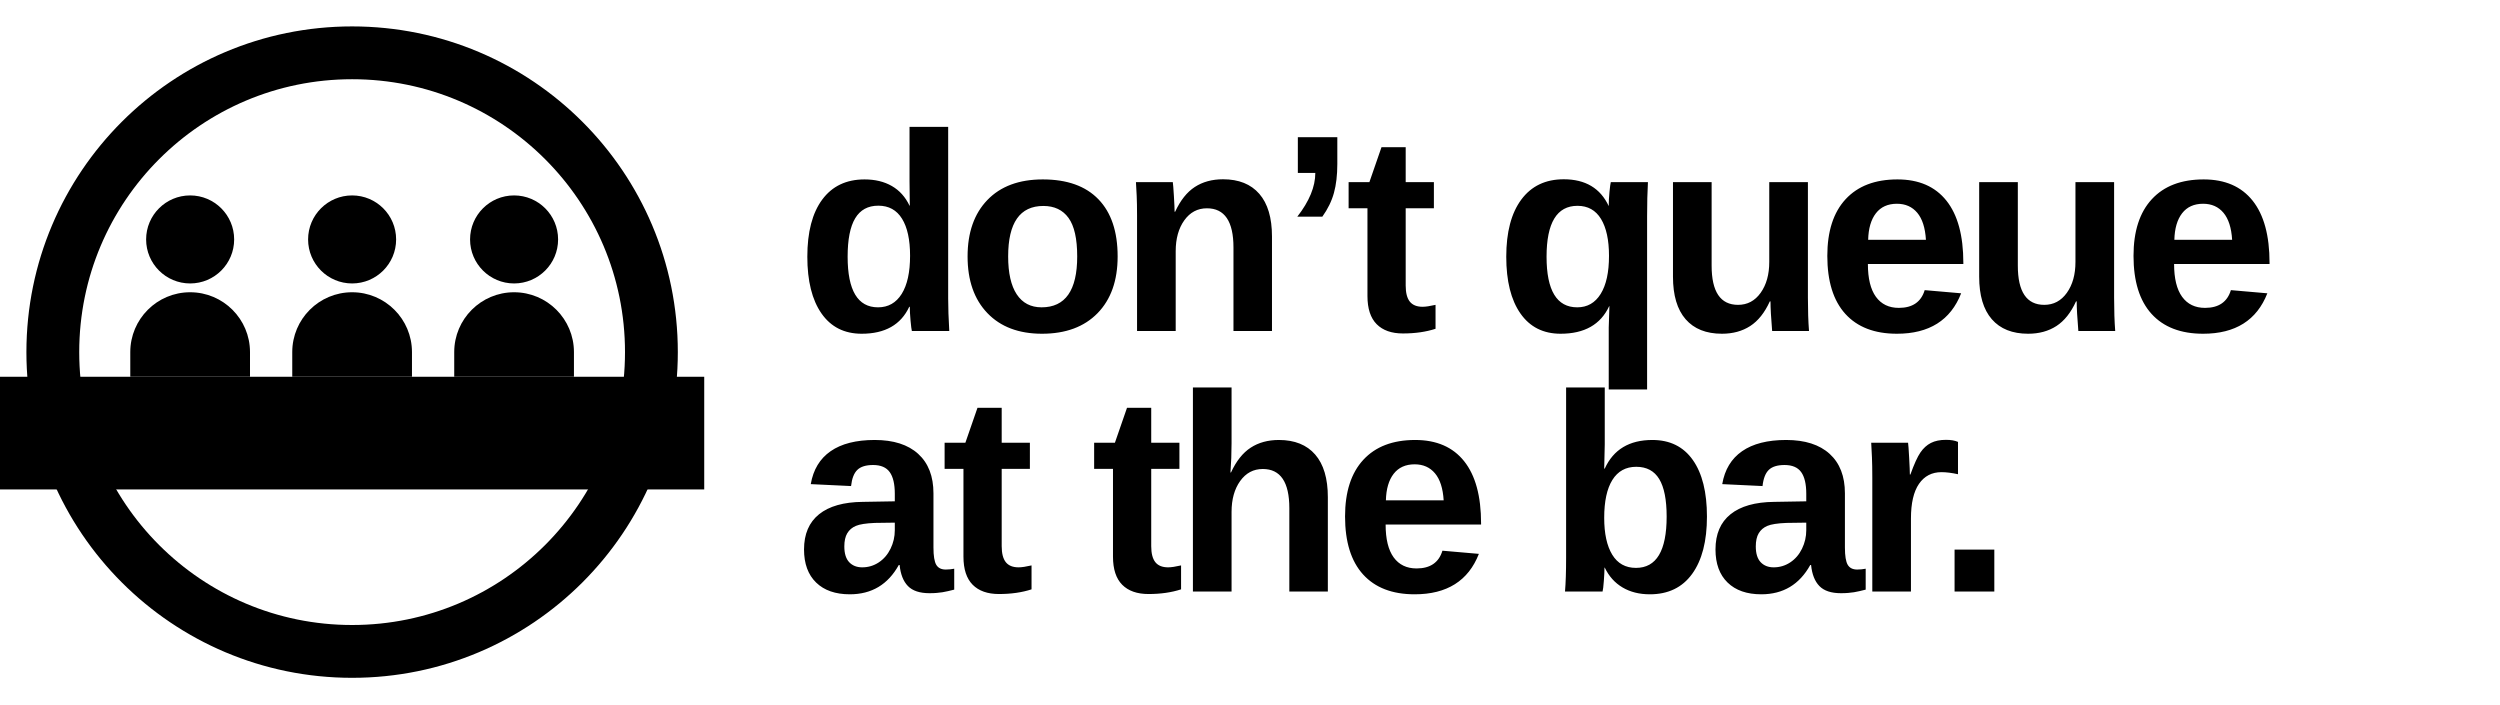
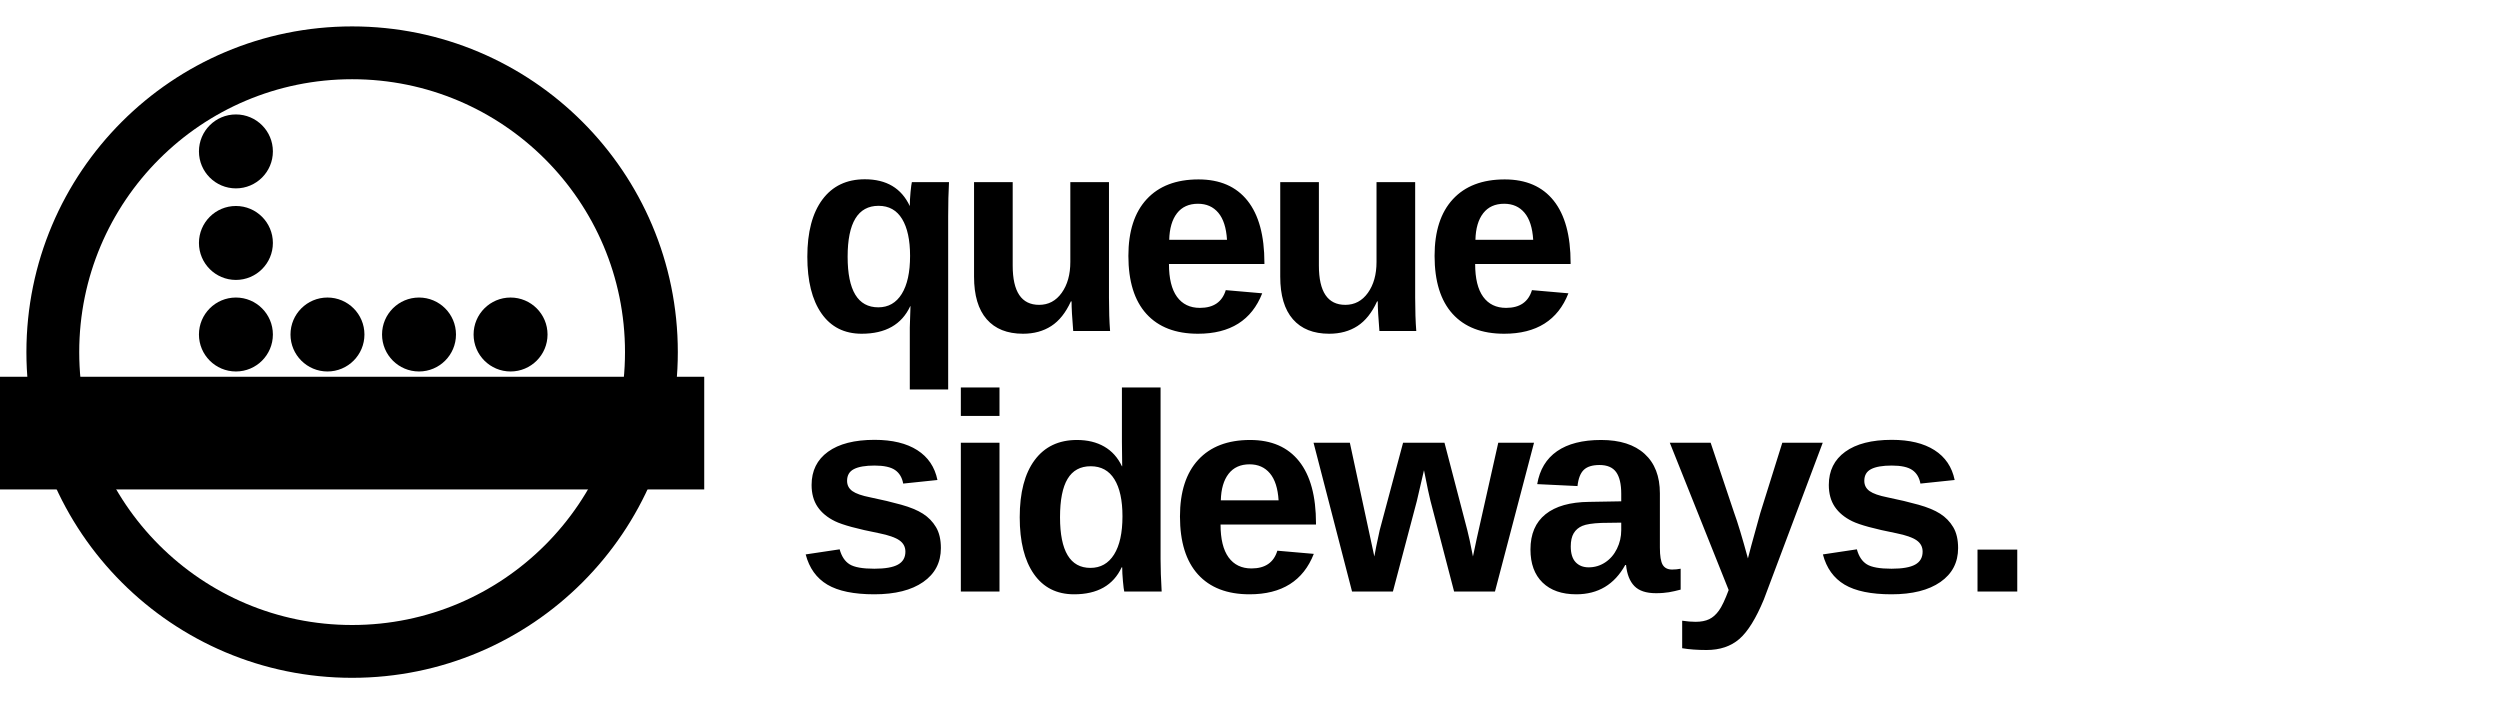
- <svg xmlns="http://www.w3.org/2000/svg" viewBox="0 0 1420 400" role="img" aria-label="Don’t queue at the bar.">
+ <svg xmlns="http://www.w3.org/2000/svg" viewBox="0 0 1420 400" role="img" aria-label="Queue sideways.">
  <defs>
    <g id="fig">
      <circle cx="0" cy="0" r="25" />
      <path d="M-34,78 V64 a34,34 0 0 1 68,0 V78 Z" />
    </g>
  </defs>
  <g>
    <circle cx="200" cy="200" r="170" fill="none" stroke="#000" stroke-width="30" />
    <g fill="#000">
-       <use href="#fig" x="108" y="136" />
-       <use href="#fig" x="200" y="136" />
-       <use href="#fig" x="292" y="136" />
+       <circle cx="134.0" cy="86.0" r="21.0" />
+       <circle cx="134.0" cy="138.0" r="21.0" />
+       <circle cx="134.0" cy="190.0" r="21.0" />
+       <circle cx="186.0" cy="190.0" r="21.0" />
+       <circle cx="238.0" cy="190.0" r="21.0" />
+       <circle cx="290.0" cy="190.0" r="21.0" />
    </g>
    <rect x="0" y="214" width="400" height="64" fill="#000" />
  </g>
  <g font-family="'Avenir Next','Helvetica Neue','Segoe UI',Arial,sans-serif" font-weight="900" font-size="160" fill="#000" letter-spacing="-6.4" text-anchor="start">
-     <text x="452" y="188">don’t queue</text>
-     <text x="452" y="336">at the bar.</text>
+     <text x="452" y="188">queue</text>
+     <text x="452" y="336">sideways.</text>
  </g>
</svg>
